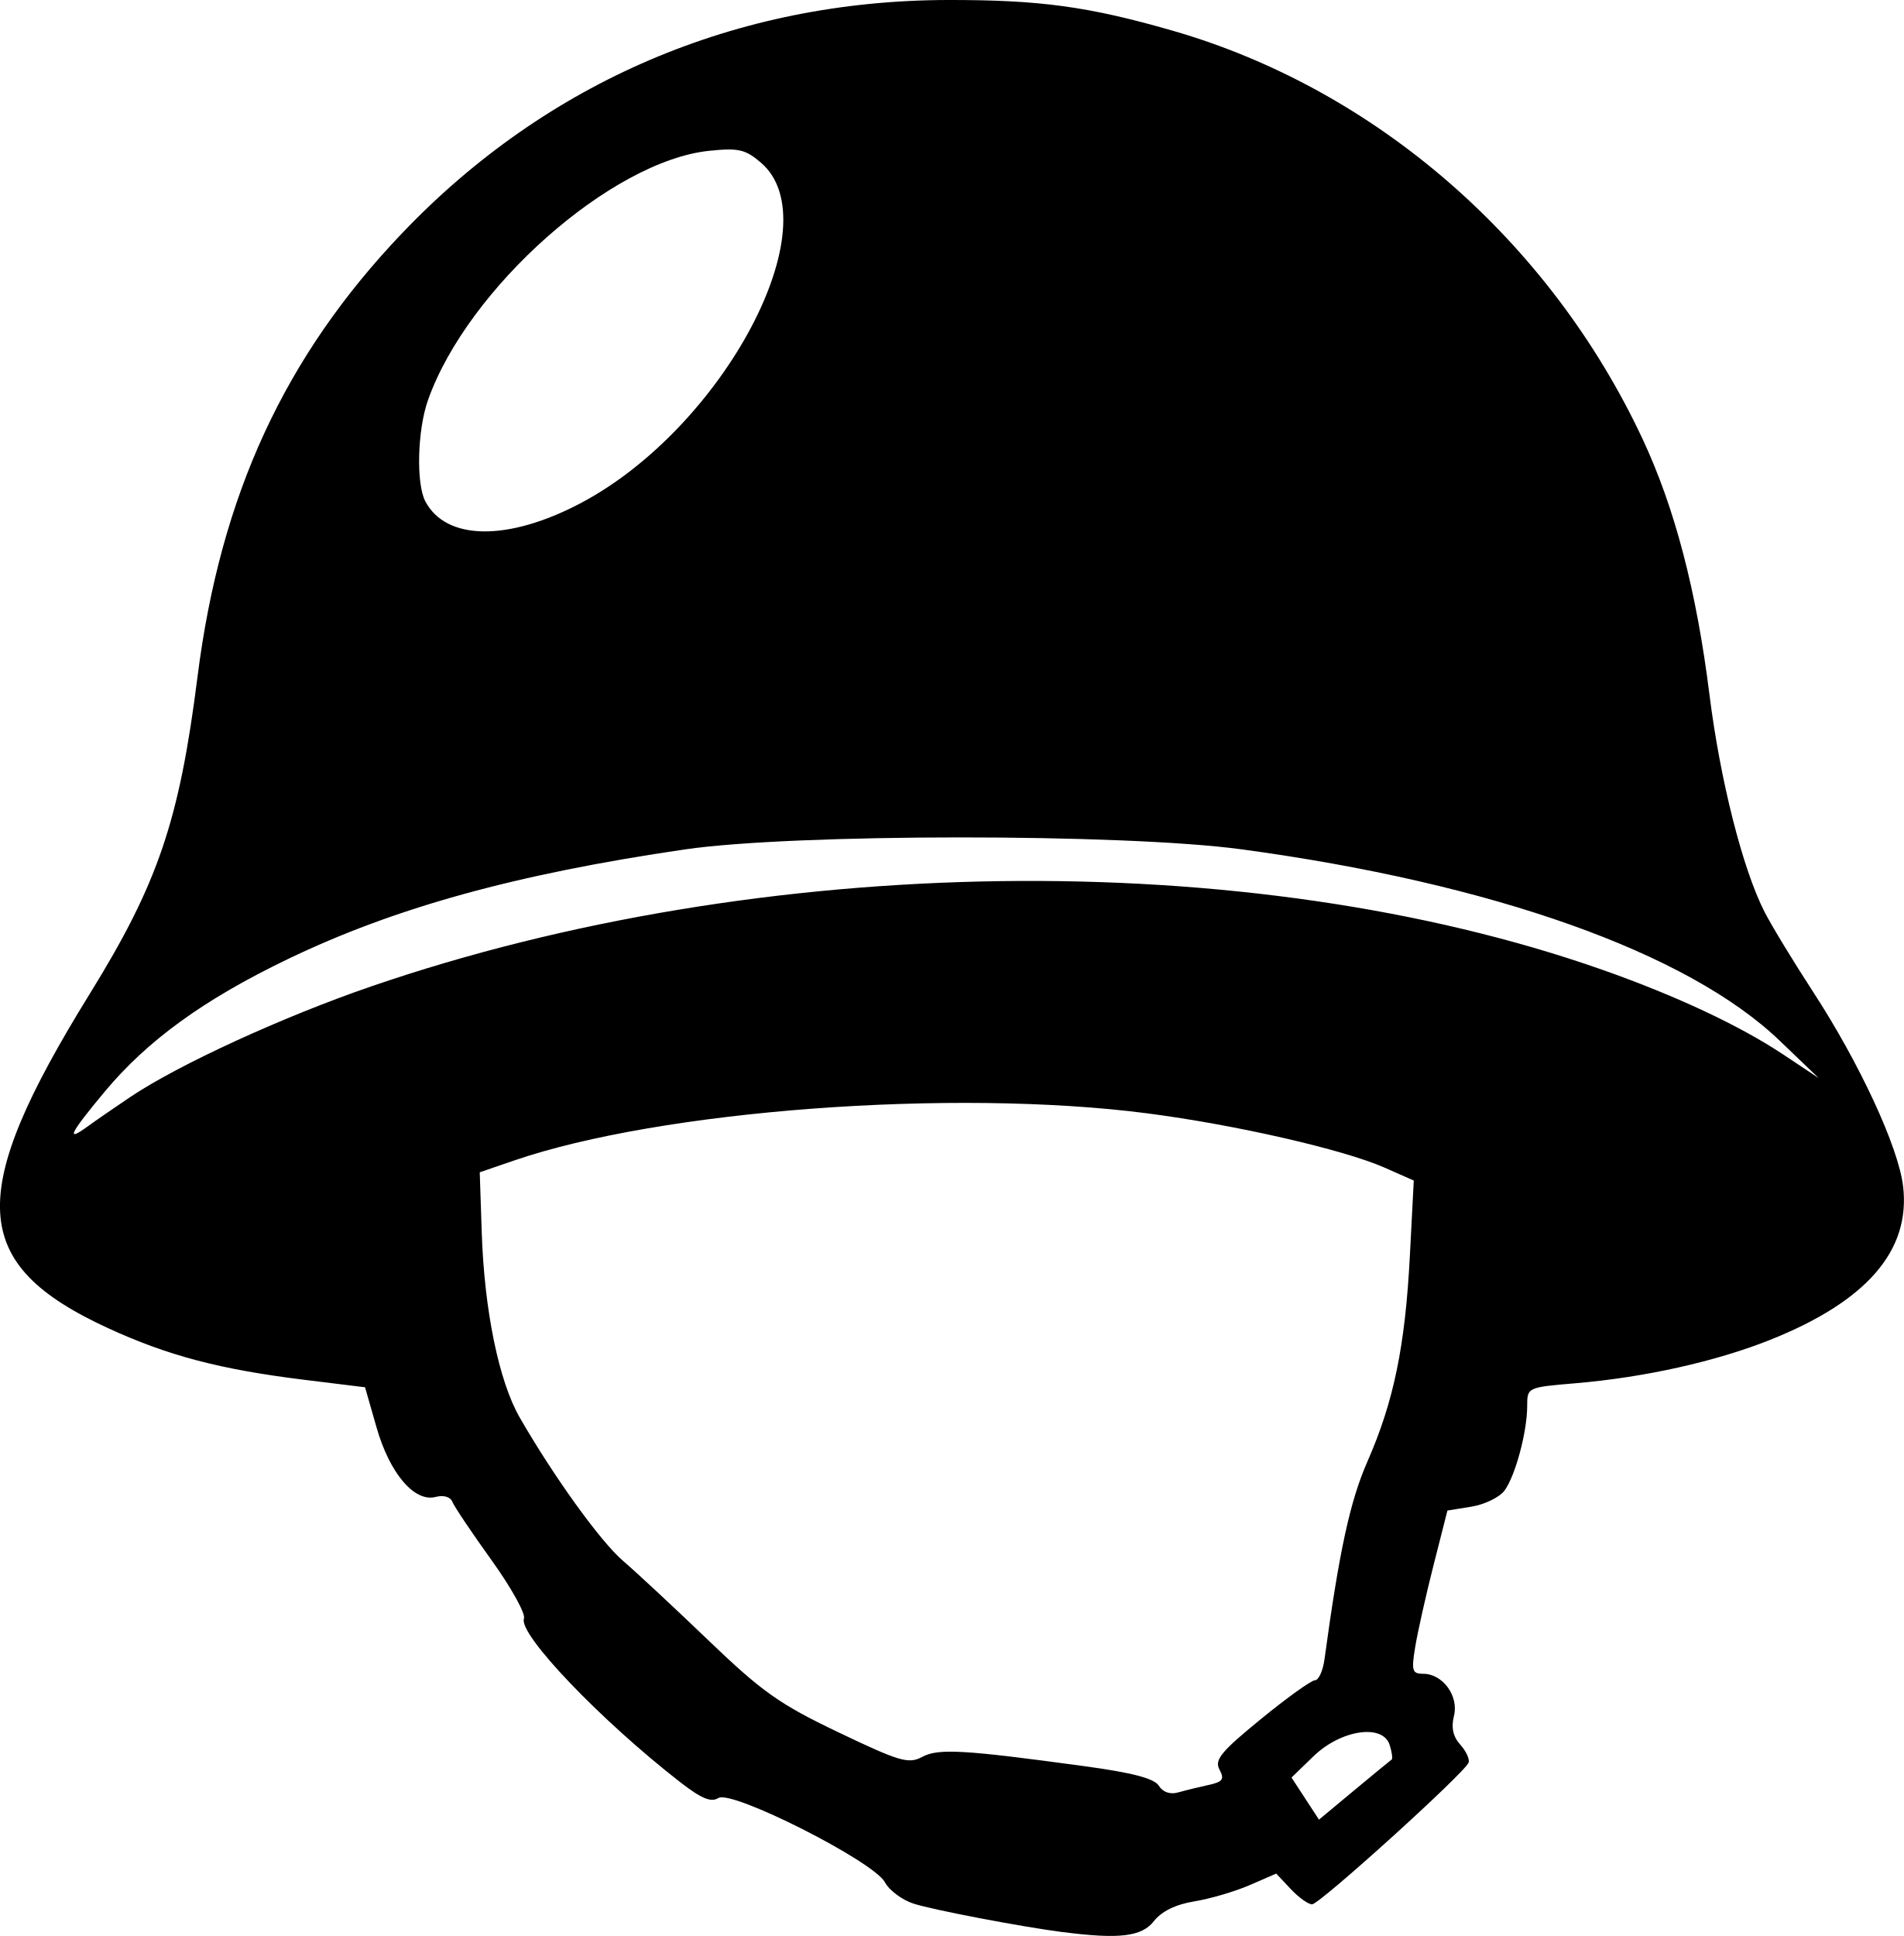
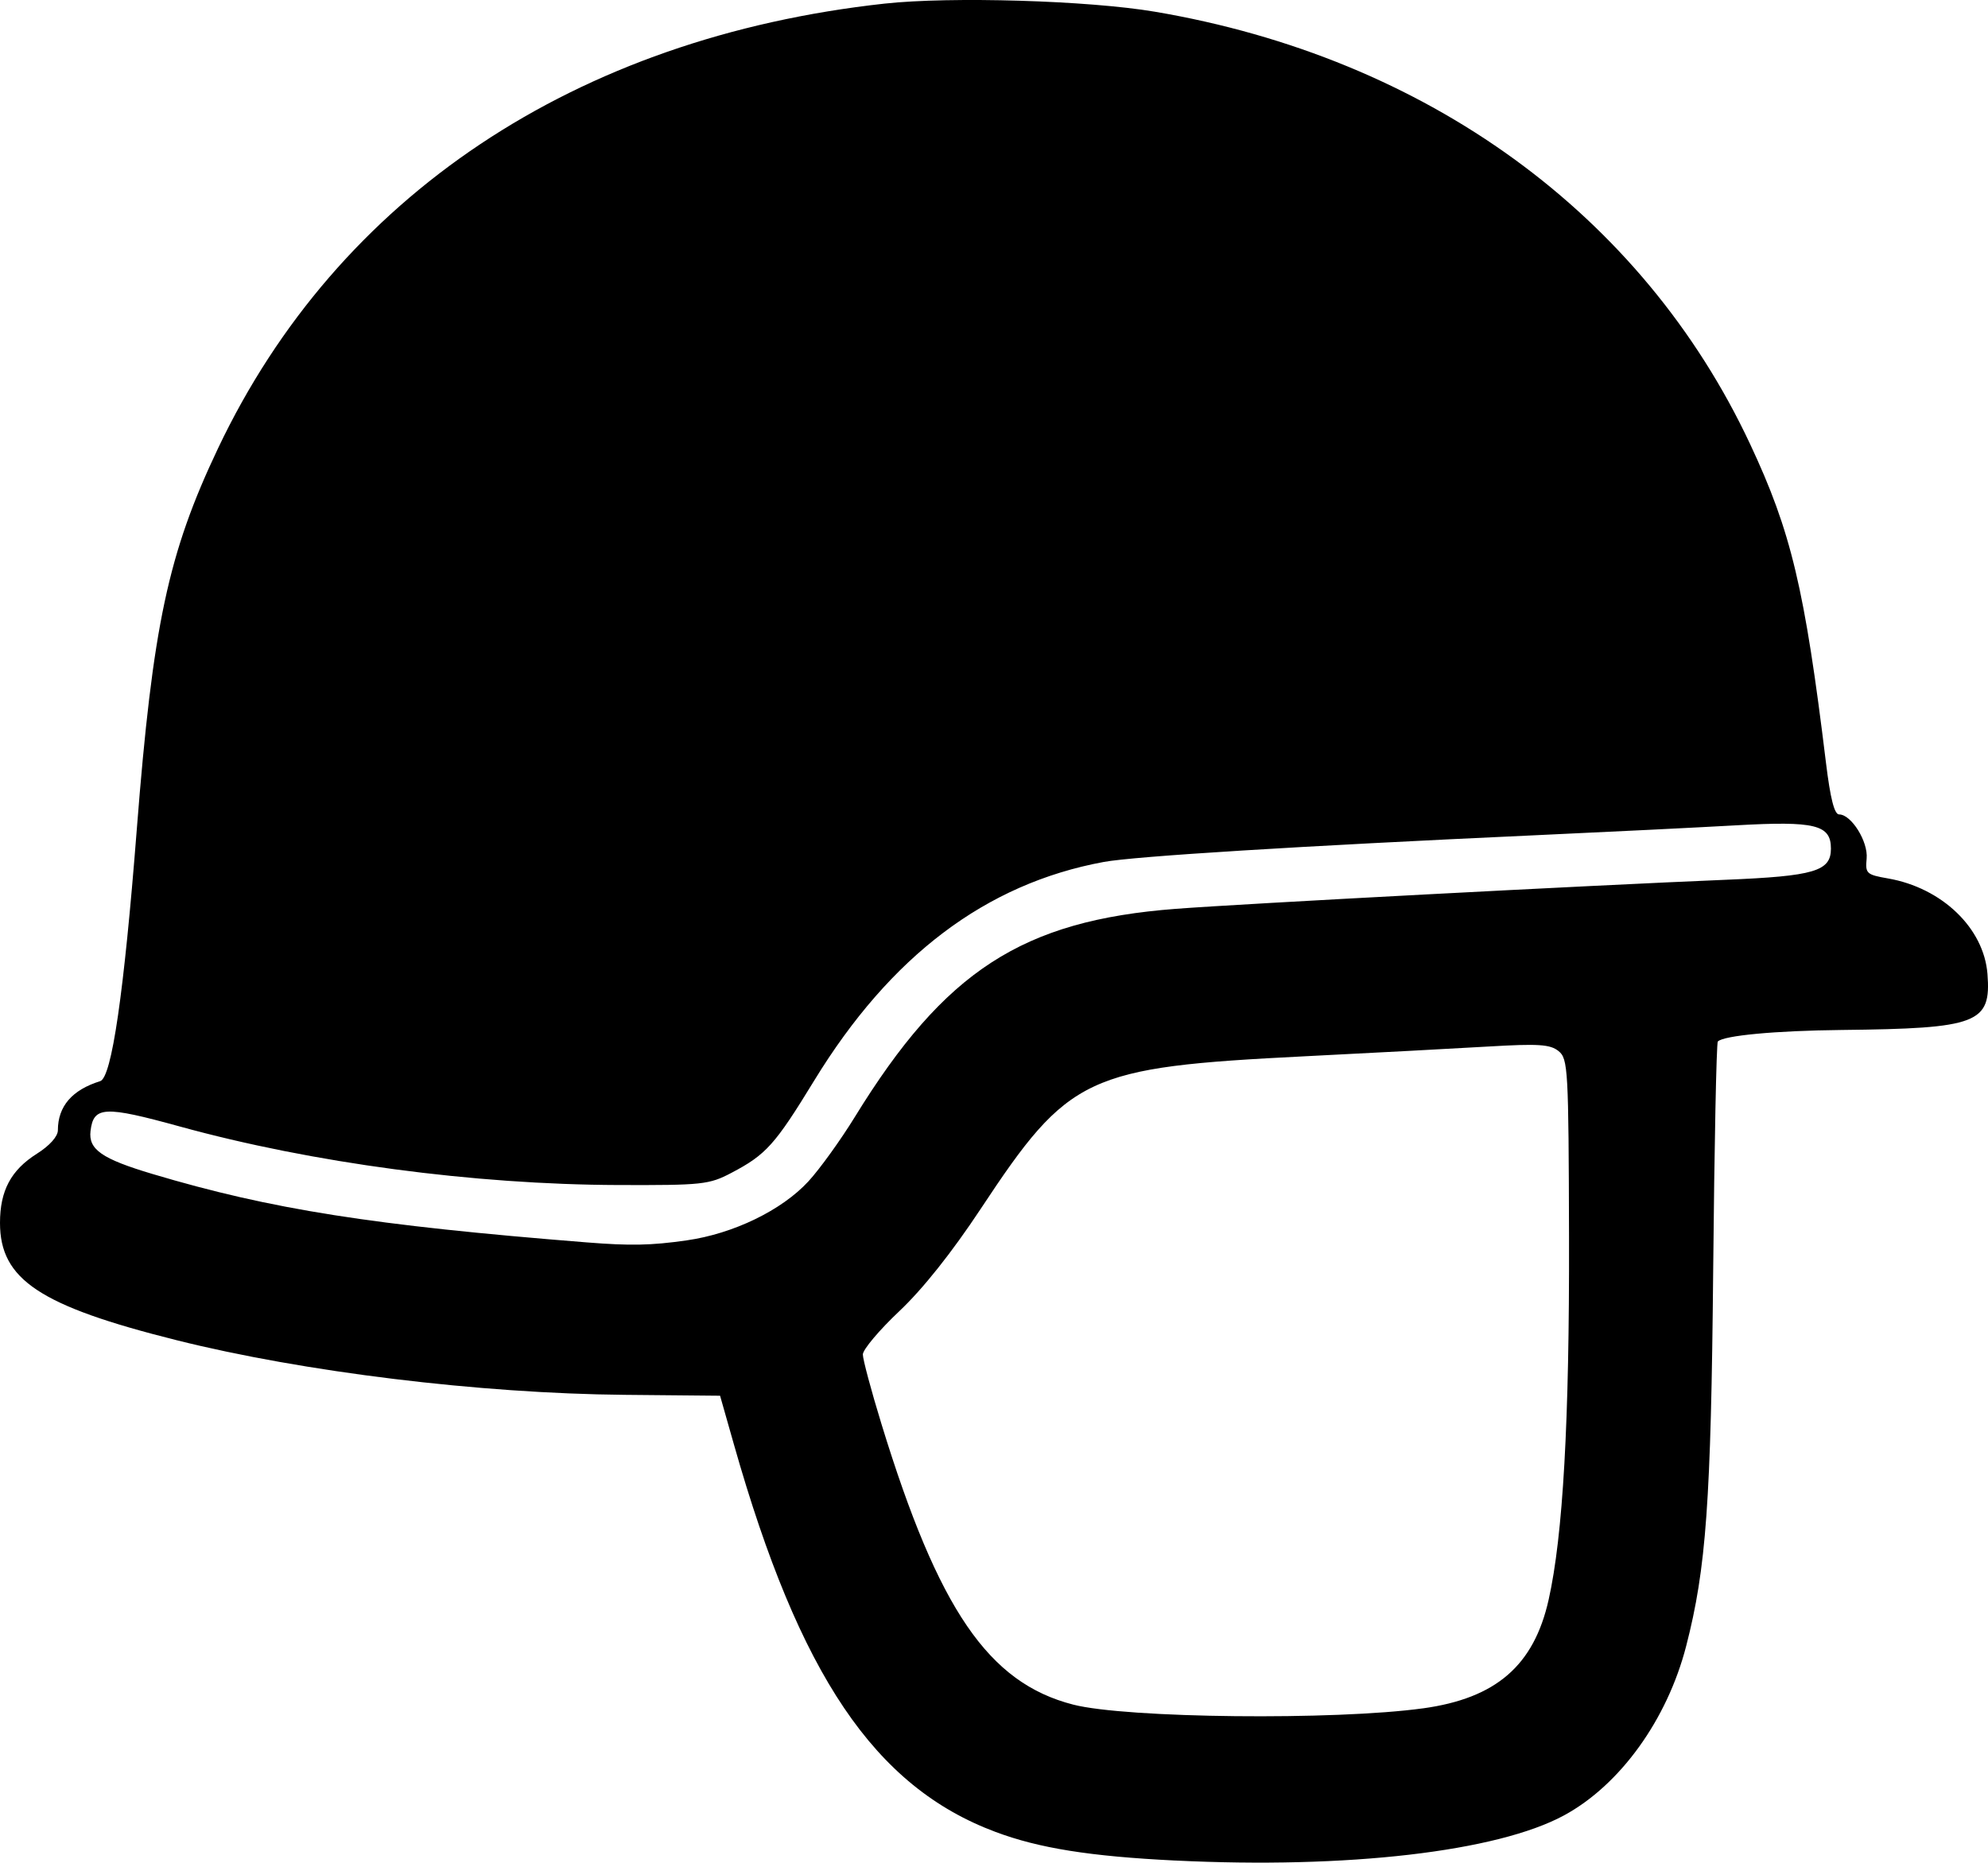
- <svg xmlns="http://www.w3.org/2000/svg" width="78.631mm" height="79.944mm" viewBox="0 0 78.631 79.944" version="1.1" xml:space="preserve">
-   <path style="fill:#000000" d="m 43.889,79.784 c -1.713,-0.222 -5.336,-0.913 -6.154,-1.174 -0.474,-0.151 -1.01,-0.55 -1.191,-0.887 -0.462,-0.862 -6.322,-3.826 -6.875,-3.477 -0.301,0.19 -0.701,0.025 -1.559,-0.64 -3.295,-2.556 -6.714,-6.133 -6.471,-6.768 0.076,-0.198 -0.527,-1.284 -1.339,-2.413 -0.812,-1.129 -1.539,-2.212 -1.615,-2.405 -0.082,-0.21 -0.362,-0.293 -0.691,-0.207 -0.878,0.23 -1.899,-0.968 -2.443,-2.869 l -0.475,-1.659 -2.499,-0.307 c -3.489,-0.429 -5.65,-0.998 -8.129,-2.141 -5.723,-2.638 -5.876,-5.496 -0.741,-13.799 2.817,-4.555 3.698,-7.146 4.45,-13.092 0.948,-7.497 3.597,-13.235 8.463,-18.331 C 22.588,3.366 30.424,0.019 39.127,1.693315e-4 42.943,-0.008 44.95,0.266 48.427,1.267 c 8.371,2.411 15.567,8.66 19.405,16.85 1.332,2.843 2.231,6.276 2.768,10.576 0.44,3.519 1.371,7.195 2.269,8.954 0.29,0.569 1.19,2.05 1.998,3.291 1.932,2.965 3.537,6.428 3.729,8.048 0.314,2.654 -1.502,4.751 -5.493,6.342 -2.244,0.895 -5.195,1.552 -8.056,1.793 -1.967,0.166 -1.976,0.17 -1.976,0.937 0,1.064 -0.489,2.887 -0.936,3.492 -0.205,0.277 -0.819,0.576 -1.365,0.665 l -0.993,0.161 -0.571,2.246 c -0.314,1.235 -0.655,2.752 -0.757,3.37 -0.166,0.999 -0.13,1.124 0.325,1.124 0.809,0 1.48,0.917 1.273,1.74 -0.121,0.48 -0.038,0.856 0.26,1.186 0.24,0.266 0.395,0.6 0.344,0.743 -0.149,0.415 -6.148,5.847 -6.463,5.851 -0.157,0.002 -0.554,-0.282 -0.883,-0.632 l -0.598,-0.637 -1.102,0.478 c -0.606,0.263 -1.632,0.564 -2.28,0.669 -0.77,0.125 -1.35,0.409 -1.673,0.82 -0.503,0.639 -1.433,0.749 -3.764,0.447 z m 13.584,-7.125 c 0.05,-0.034 0.013,-0.306 -0.082,-0.605 -0.282,-0.887 -2.015,-0.628 -3.149,0.471 l -0.904,0.876 0.567,0.869 0.567,0.869 1.455,-1.21 c 0.8,-0.665 1.496,-1.237 1.546,-1.27 z m -7.572,1.052 c 0.598,-0.131 0.677,-0.239 0.463,-0.638 -0.216,-0.404 0.057,-0.737 1.707,-2.085 1.08,-0.883 2.087,-1.605 2.237,-1.605 0.15,0 0.326,-0.387 0.391,-0.86 0.612,-4.491 1.056,-6.535 1.774,-8.172 1.088,-2.478 1.559,-4.761 1.753,-8.495 l 0.161,-3.107 -1.193,-0.528 c -1.699,-0.752 -6.167,-1.775 -9.812,-2.247 -8.001,-1.037 -20.09,-0.135 -26.166,1.952 l -1.403,0.482 0.082,2.483 c 0.106,3.214 0.708,6.147 1.569,7.643 1.409,2.448 3.341,5.128 4.269,5.921 0.527,0.451 2.112,1.926 3.521,3.278 2.223,2.133 2.935,2.636 5.382,3.805 2.522,1.205 2.886,1.312 3.447,1.011 0.67,-0.359 1.7,-0.3 6.733,0.387 1.962,0.267 2.856,0.504 3.043,0.804 0.164,0.264 0.465,0.369 0.794,0.276 0.291,-0.082 0.853,-0.22 1.249,-0.307 z M 5.393,45.291 c 1.975,-1.326 6.277,-3.301 9.922,-4.554 16.136,-5.548 36.248,-5.824 50.838,-0.699 3.048,1.071 5.691,2.308 7.503,3.513 l 1.455,0.968 -1.612,-1.545 c -3.797,-3.64 -11.857,-6.504 -22.245,-7.905 -4.867,-0.656 -18.474,-0.652 -22.975,0.007 -6.976,1.022 -11.982,2.405 -16.404,4.534 -3.461,1.666 -5.794,3.357 -7.565,5.485 -1.426,1.713 -1.611,2.089 -0.704,1.429 0.327,-0.238 1.131,-0.793 1.786,-1.233 z M 23.962,20.787 c 5.918,-3.11 10.396,-11.548 7.466,-14.068 -0.641,-0.551 -0.924,-0.617 -2.136,-0.492 -4.05,0.418 -9.989,5.683 -11.618,10.299 -0.438,1.242 -0.494,3.458 -0.104,4.185 0.864,1.615 3.406,1.645 6.392,0.076 z" />
+ <svg xmlns="http://www.w3.org/2000/svg" width="99.975mm" height="93.679mm" viewBox="0 0 99.975 93.679" version="1.1" xml:space="preserve">
+   <path style="fill:#000000" d="m 59.081,93.572 c -4.263,-0.21 -6.828,-0.619 -9.016,-1.438 -6.076,-2.272 -9.856,-7.868 -13.153,-19.474 l -0.7,-2.464 -4.811,-0.045 C 24.125,70.084 15.253,69.001 8.864,67.399 1.996,65.678 0,64.35 0,61.502 c 0,-1.621 0.553,-2.656 1.86,-3.481 0.636,-0.401 1.051,-0.866 1.051,-1.177 0,-1.202 0.713,-2.03 2.127,-2.469 0.58,-0.18 1.197,-4.422 1.84,-12.651 0.804,-10.272 1.574,-13.886 4.087,-19.177 C 16.989,9.864 28.943,1.888 44.482,0.182 c 3.326,-0.365 10.258,-0.158 13.594,0.407 13.672,2.314 24.515,10.189 29.932,21.737 2.071,4.415 2.749,7.267 3.821,16.054 0.217,1.778 0.421,2.58 0.658,2.58 0.614,0 1.466,1.366 1.385,2.22 -0.072,0.753 -0.01,0.811 1.075,1 2.713,0.473 4.82,2.497 5.001,4.802 0.195,2.487 -0.478,2.745 -7.343,2.819 -3.314,0.035 -5.916,0.278 -6.217,0.579 -0.07,0.07 -0.175,5.238 -0.233,11.485 -0.109,11.646 -0.351,15.016 -1.359,18.922 -0.956,3.705 -3.324,6.988 -6.143,8.515 -3.366,1.824 -10.901,2.697 -19.571,2.269 z m 12.489,-7.654 c 3.667,-0.508 5.567,-2.152 6.309,-5.459 0.724,-3.226 1.048,-8.984 1.026,-18.196 -0.021,-8.507 -0.049,-9.014 -0.526,-9.4 -0.419,-0.34 -1.01,-0.378 -3.524,-0.23 -1.661,0.098 -5.818,0.319 -9.238,0.491 -11.009,0.554 -11.853,0.951 -16.295,7.669 -1.452,2.196 -2.917,4.038 -4.095,5.149 -1.009,0.952 -1.835,1.933 -1.835,2.179 0,0.247 0.423,1.826 0.94,3.51 2.863,9.328 5.378,13.007 9.639,14.1 2.68,0.688 13.175,0.798 17.599,0.186 z M 34.528,62.383 c 2.35,-0.333 4.789,-1.515 6.126,-2.968 0.569,-0.618 1.62,-2.077 2.336,-3.241 4.521,-7.35 8.418,-9.877 16.145,-10.466 3.376,-0.258 20.797,-1.178 27.649,-1.461 4.462,-0.184 5.292,-0.43 5.292,-1.567 0,-1.201 -0.791,-1.396 -4.763,-1.172 -1.965,0.111 -6.548,0.337 -10.186,0.503 -11.752,0.537 -20.072,1.053 -21.624,1.34 -5.923,1.095 -10.723,4.722 -14.561,11.001 -1.972,3.226 -2.414,3.718 -4.163,4.637 -1.12,0.588 -1.457,0.624 -5.689,0.61 -7.268,-0.025 -15.386,-1.109 -22.052,-2.945 -3.793,-1.045 -4.334,-1.018 -4.485,0.223 -0.113,0.934 0.565,1.405 3.121,2.168 5.963,1.78 11.05,2.581 21.828,3.439 2.203,0.175 3.23,0.155 5.027,-0.1 z" />
</svg>
